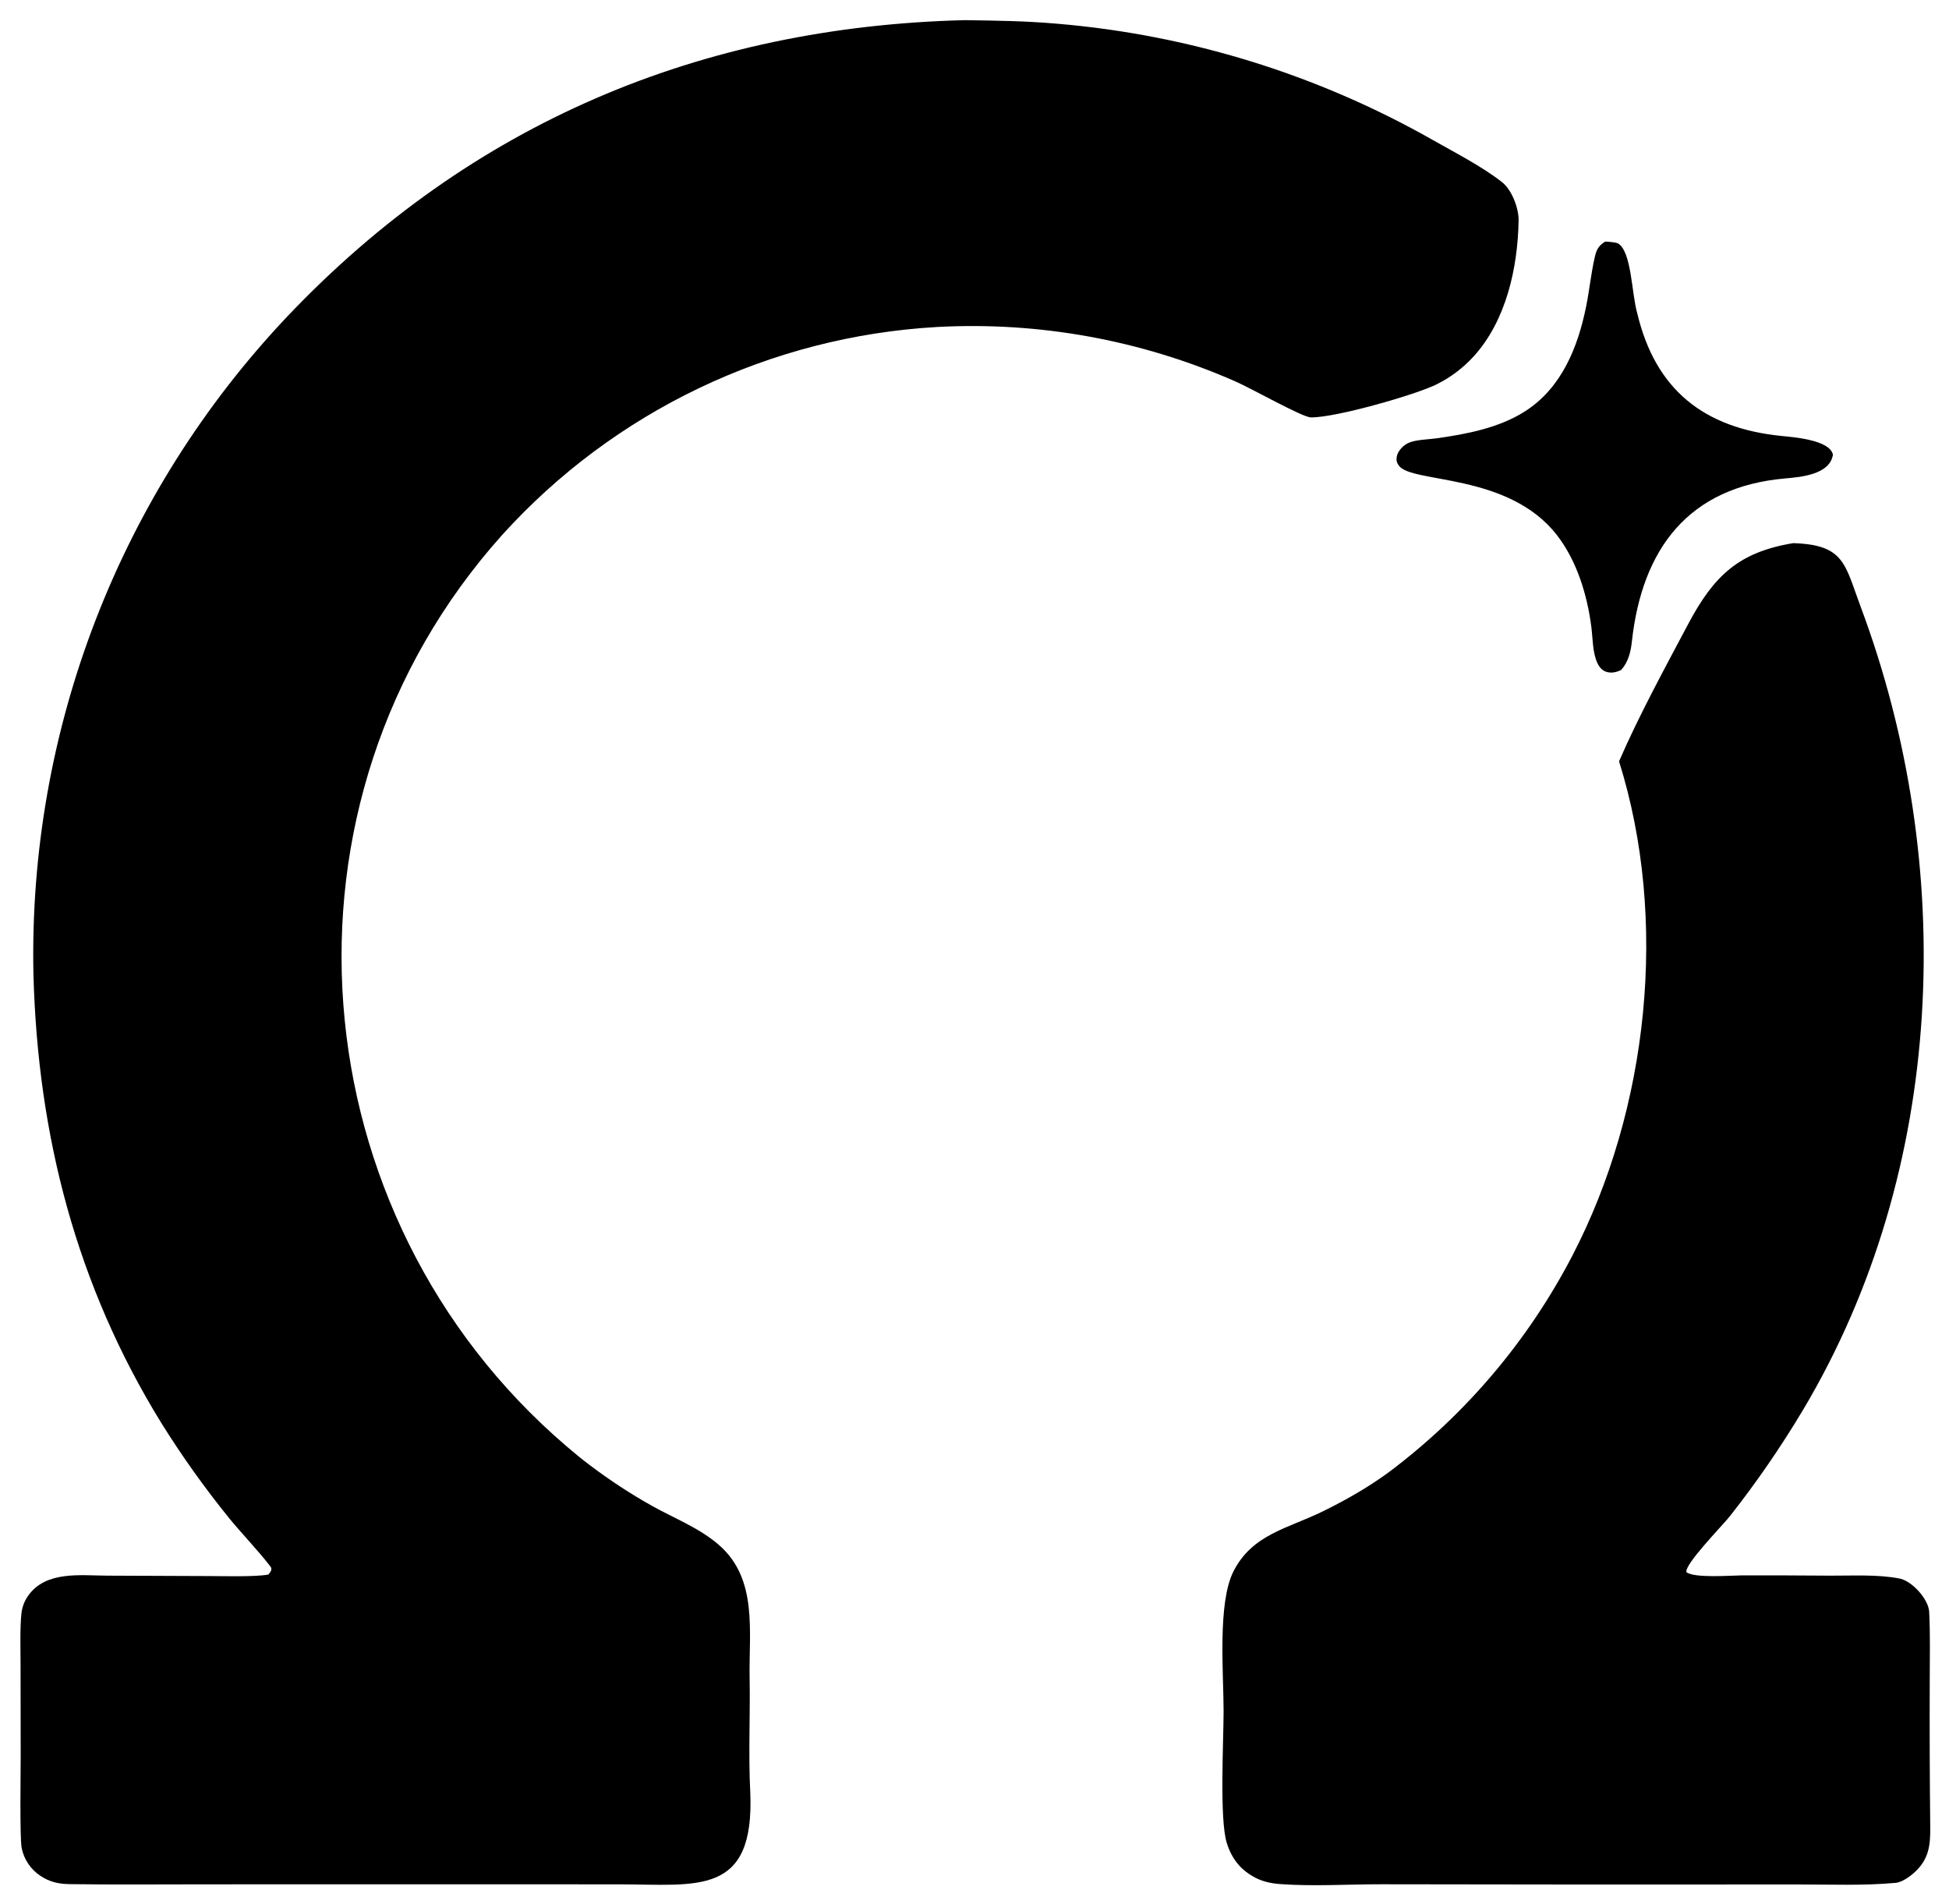
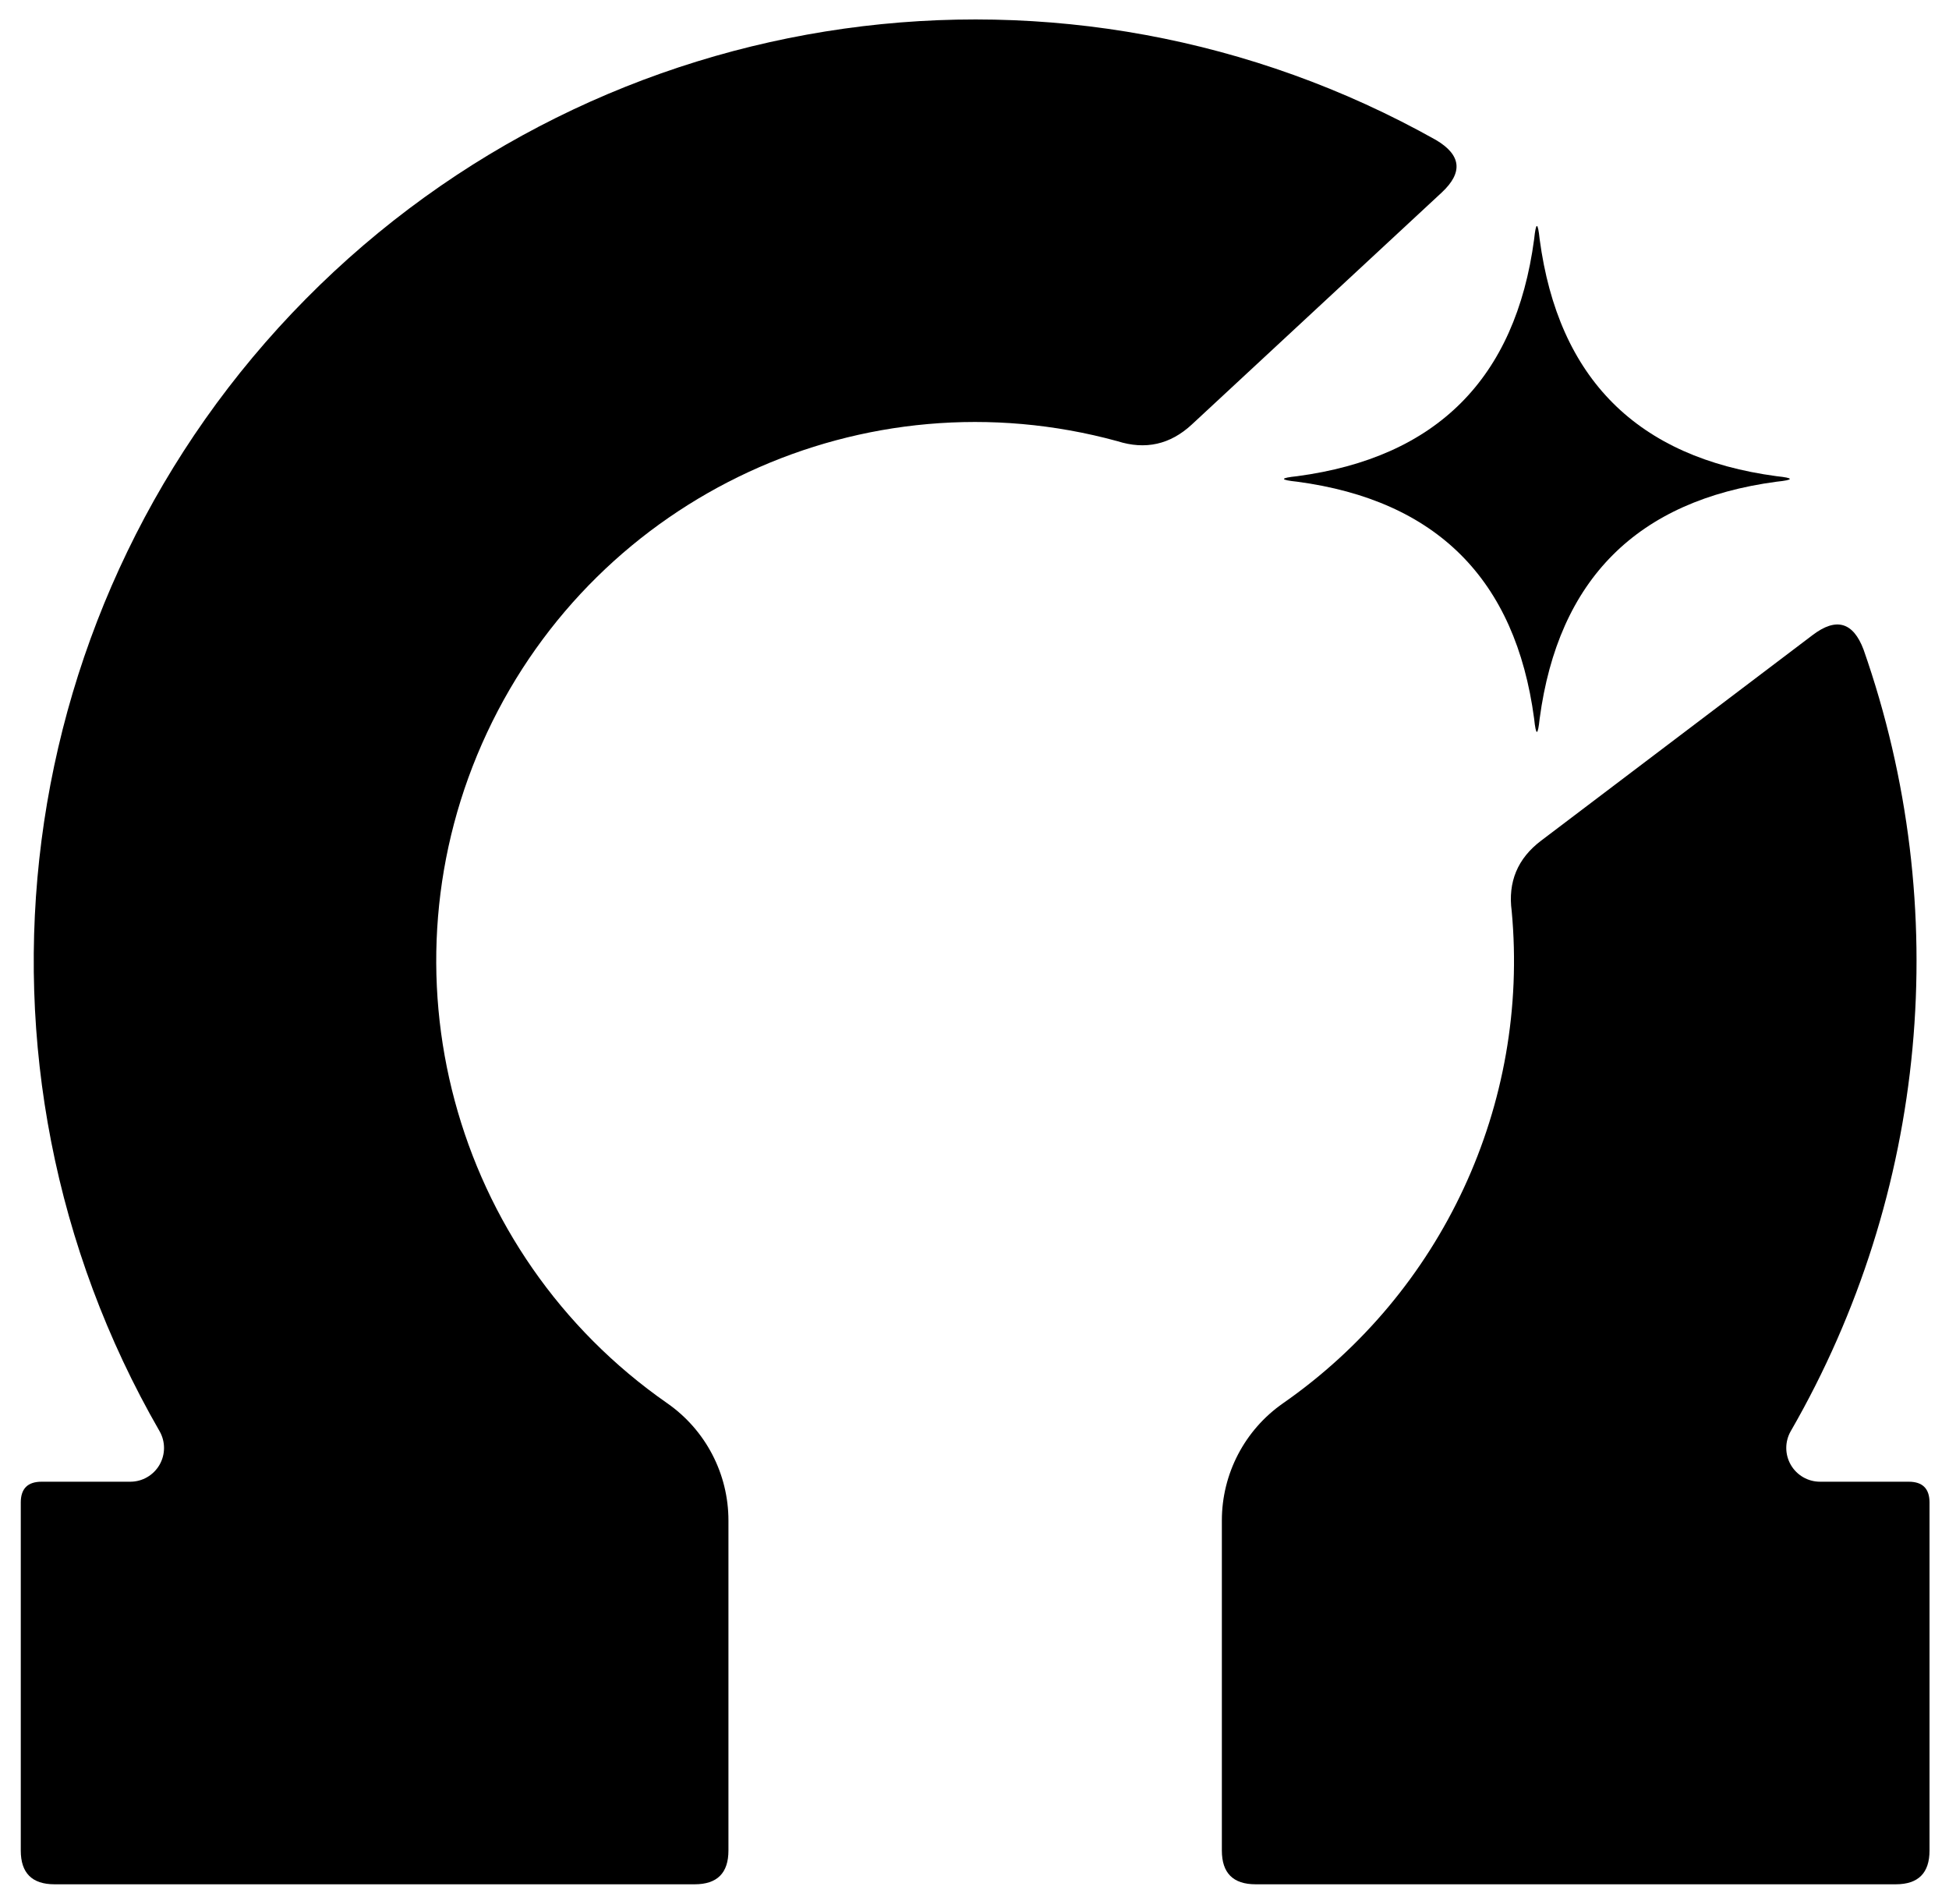
<svg xmlns="http://www.w3.org/2000/svg" version="1.1" style="display: block;" viewBox="274 269 1501 1466" width="1501" height="1466">
-   <path transform="translate(0,0)" fill="rgb(0,0,0)" d="M 1017.06 284.514 C 1042.57 284.917 1063.12 285.086 1088.48 287.285 C 1189.94 295.889 1288.34 326.327 1376.94 376.515 C 1394.2 386.338 1415.16 397.033 1430.75 409.24 C 1438.25 415.112 1443.68 429.197 1443.53 438.689 C 1442.94 475.261 1433.95 515.739 1409.17 543.176 C 1401.1 552.109 1391.43 559.457 1380.66 564.844 C 1365.18 572.701 1302.63 590.706 1283.52 590.421 C 1276.93 590.323 1237.31 567.793 1224.93 562.504 C 1152.79 530.824 1074.22 516.542 995.543 520.81 C 867.182 528.127 746.865 585.693 660.628 681.05 C 476.178 886.997 502.664 1204.94 710.186 1382.61 C 716.193 1387.75 722.027 1392.6 728.369 1397.34 C 743.623 1408.89 759.657 1419.38 776.358 1428.72 C 793.738 1438.43 812.87 1445.71 827.922 1458.91 C 857.772 1485.07 850.657 1525.49 851.31 1560.94 C 851.848 1590.11 850.302 1619.94 851.807 1649.15 C 855.256 1729.55 810.835 1720.08 751.081 1720.04 L 636.041 1719.99 L 431.938 1720.03 C 397.455 1720.05 362.533 1720.34 328.055 1719.89 C 319.342 1719.77 312.588 1718.41 305.21 1713.55 C 297.675 1708.61 292.441 1700.85 290.685 1692.01 C 289.139 1683.84 289.949 1632.96 289.932 1621.26 L 289.833 1550.99 C 289.825 1539.89 289.294 1521.58 290.555 1511.02 C 291.126 1506.28 292.875 1501.75 295.644 1497.85 C 309.145 1478.61 335.47 1482.17 356.178 1482.33 L 435.618 1482.65 C 446.455 1482.68 471.038 1483.35 480.644 1481.48 C 482.064 1479.87 484.085 1477.64 482.301 1475.33 C 472.406 1462.56 461.044 1450.89 450.68 1438.32 C 431.641 1414.85 414.082 1390.21 398.103 1364.56 C 332.815 1258.57 303.055 1143.39 299.753 1019.32 C 295.754 831.099 366.154 648.895 495.672 512.262 C 636.704 363.97 813.557 289.552 1017.06 284.514 z" />
-   <path transform="translate(0,0)" fill="rgb(0,0,0)" d="M 1655.02 687.249 C 1694.54 688.488 1694.68 703.389 1706.88 735.986 C 1781.64 935.719 1772.81 1169.9 1662.42 1354.98 C 1645.42 1383.4 1626.62 1410.69 1606.13 1436.7 C 1600.34 1443.94 1570.91 1473.99 1572.81 1479.69 C 1579.08 1484.36 1606.16 1482.24 1615.24 1482.13 C 1637.98 1482.08 1660.73 1482.15 1683.47 1482.33 C 1700.6 1482.41 1720.31 1481.25 1737.01 1484.57 C 1746.52 1486.46 1759.23 1500.41 1759.73 1510.17 C 1760.62 1527.46 1760.18 1545.43 1760.17 1562.9 C 1760.02 1600.75 1760.15 1638.6 1760.56 1676.45 C 1760.67 1689.83 1759.5 1700.27 1749.24 1710.07 C 1745.7 1713.48 1739.12 1718.42 1733.97 1718.89 C 1709.73 1721.14 1683.03 1720.13 1658.72 1720.13 L 1495.5 1720.18 L 1338.05 1719.98 C 1312.44 1719.95 1285.79 1721.69 1260.33 1719.87 C 1253.61 1719.39 1247.11 1718.17 1241.07 1715.07 C 1229.51 1709.15 1222.55 1700.34 1218.76 1688.06 C 1213.08 1669.65 1216.33 1609.98 1216.34 1586.49 C 1216.35 1557.84 1211.52 1503.51 1223.97 1478.98 C 1238.33 1450.68 1265.56 1446 1291.7 1433.33 C 1309.75 1424.58 1328.2 1414.07 1344.32 1402.12 C 1402.92 1357.97 1450.92 1301.27 1484.79 1236.19 C 1543.69 1123.11 1559.21 977.277 1520.89 855.28 C 1536.16 820.054 1555.89 783.982 1573.87 750.034 C 1593.77 712.469 1612.81 694.226 1655.02 687.249 z" />
-   <path transform="translate(0,0)" fill="rgb(0,0,0)" d="M 1510.22 455.032 C 1512.5 455.124 1518.54 455.542 1520.09 456.458 C 1530.65 462.698 1530.46 494.919 1534.94 510.387 C 1548.99 569.241 1586.39 598.706 1645.87 604.695 C 1655.27 605.642 1683.12 607.707 1685.61 619.082 C 1683.37 634.431 1660.82 636.383 1649.05 637.402 C 1574.47 643.864 1538.63 691.453 1530.77 763.034 C 1529.91 770.821 1528.15 778.61 1522.53 784.911 C 1519.85 786.187 1517.15 787.065 1514.17 786.909 C 1509.32 786.655 1506.22 783.91 1504.25 779.673 C 1500.43 771.47 1500.69 760.598 1499.54 751.666 C 1496.35 726.979 1488.36 700.631 1472.83 680.794 C 1435.34 632.904 1361.47 641.387 1351.39 627.634 C 1349.66 625.271 1349.19 623.496 1349.7 620.605 C 1350.45 616.338 1354.68 611.926 1358.5 610.153 C 1364.18 607.52 1373.75 607.443 1380.03 606.568 C 1403.48 603.301 1428.73 598.522 1448.92 585.457 C 1476.7 567.478 1489.25 536.285 1495.55 504.982 C 1498.04 492.618 1499.28 479.96 1502.05 467.662 C 1503.44 461.486 1504.74 458.443 1510.22 455.032 z" />
+   <path fill="rgb(0,0,0)" d="M 1379.95 376.83 A 725 725 0 0 0 509.48 499.23 A 725 725 0 0 0 396.85 1371.02 A 26 26 0 0 1 374.33 1410 L 306 1410 Q 290 1410 290 1426 L 290 1694 Q 290 1720 316 1720 L 809 1720 Q 835 1720 835 1694 L 835 1439.84 A 110 110 0 0 0 787.86 1349.57 A 415 415 0 0 1 649.12 833.1 A 415 415 0 0 1 1134.55 608.72 Q 1166.94 619.03 1191.86 595.9 L 1384.27 417.3 Q 1409.19 394.17 1379.95 376.83 Z" />
+   <path fill="rgb(0,0,0)" d="M 1438.22 970.62 Q 1433.7 936.94 1460.8 916.41 L 1670.1 757.93 Q 1697.21 737.41 1709.2 769.22 A 725 725 0 0 1 1653.15 1371.02 A 26 26 0 0 0 1675.67 1410 L 1744 1410 Q 1760 1410 1760 1426 L 1760 1694 Q 1760 1720 1734 1720 L 1241 1720 Q 1215 1720 1215 1694 L 1215 1439.84 A 110 110 0 0 1 1262.14 1349.57 A 415 415 0 0 0 1438.22 970.62 Z" />
+   <path fill="rgb(0,0,0)" d="M 1459.75 453.24 Q 1481.26 614.17 1642.2 635.69 Q 1662.62 637.81 1642.2 639.94 Q 1481.26 661.46 1459.75 822.39 Q 1457.62 842.81 1455.49 822.39 Q 1433.98 661.46 1273.04 639.94 Q 1252.62 637.81 1273.04 635.69 Q 1433.98 614.17 1455.49 453.24 Q 1457.62 432.81 1459.75 453.24 Z" />
</svg>
